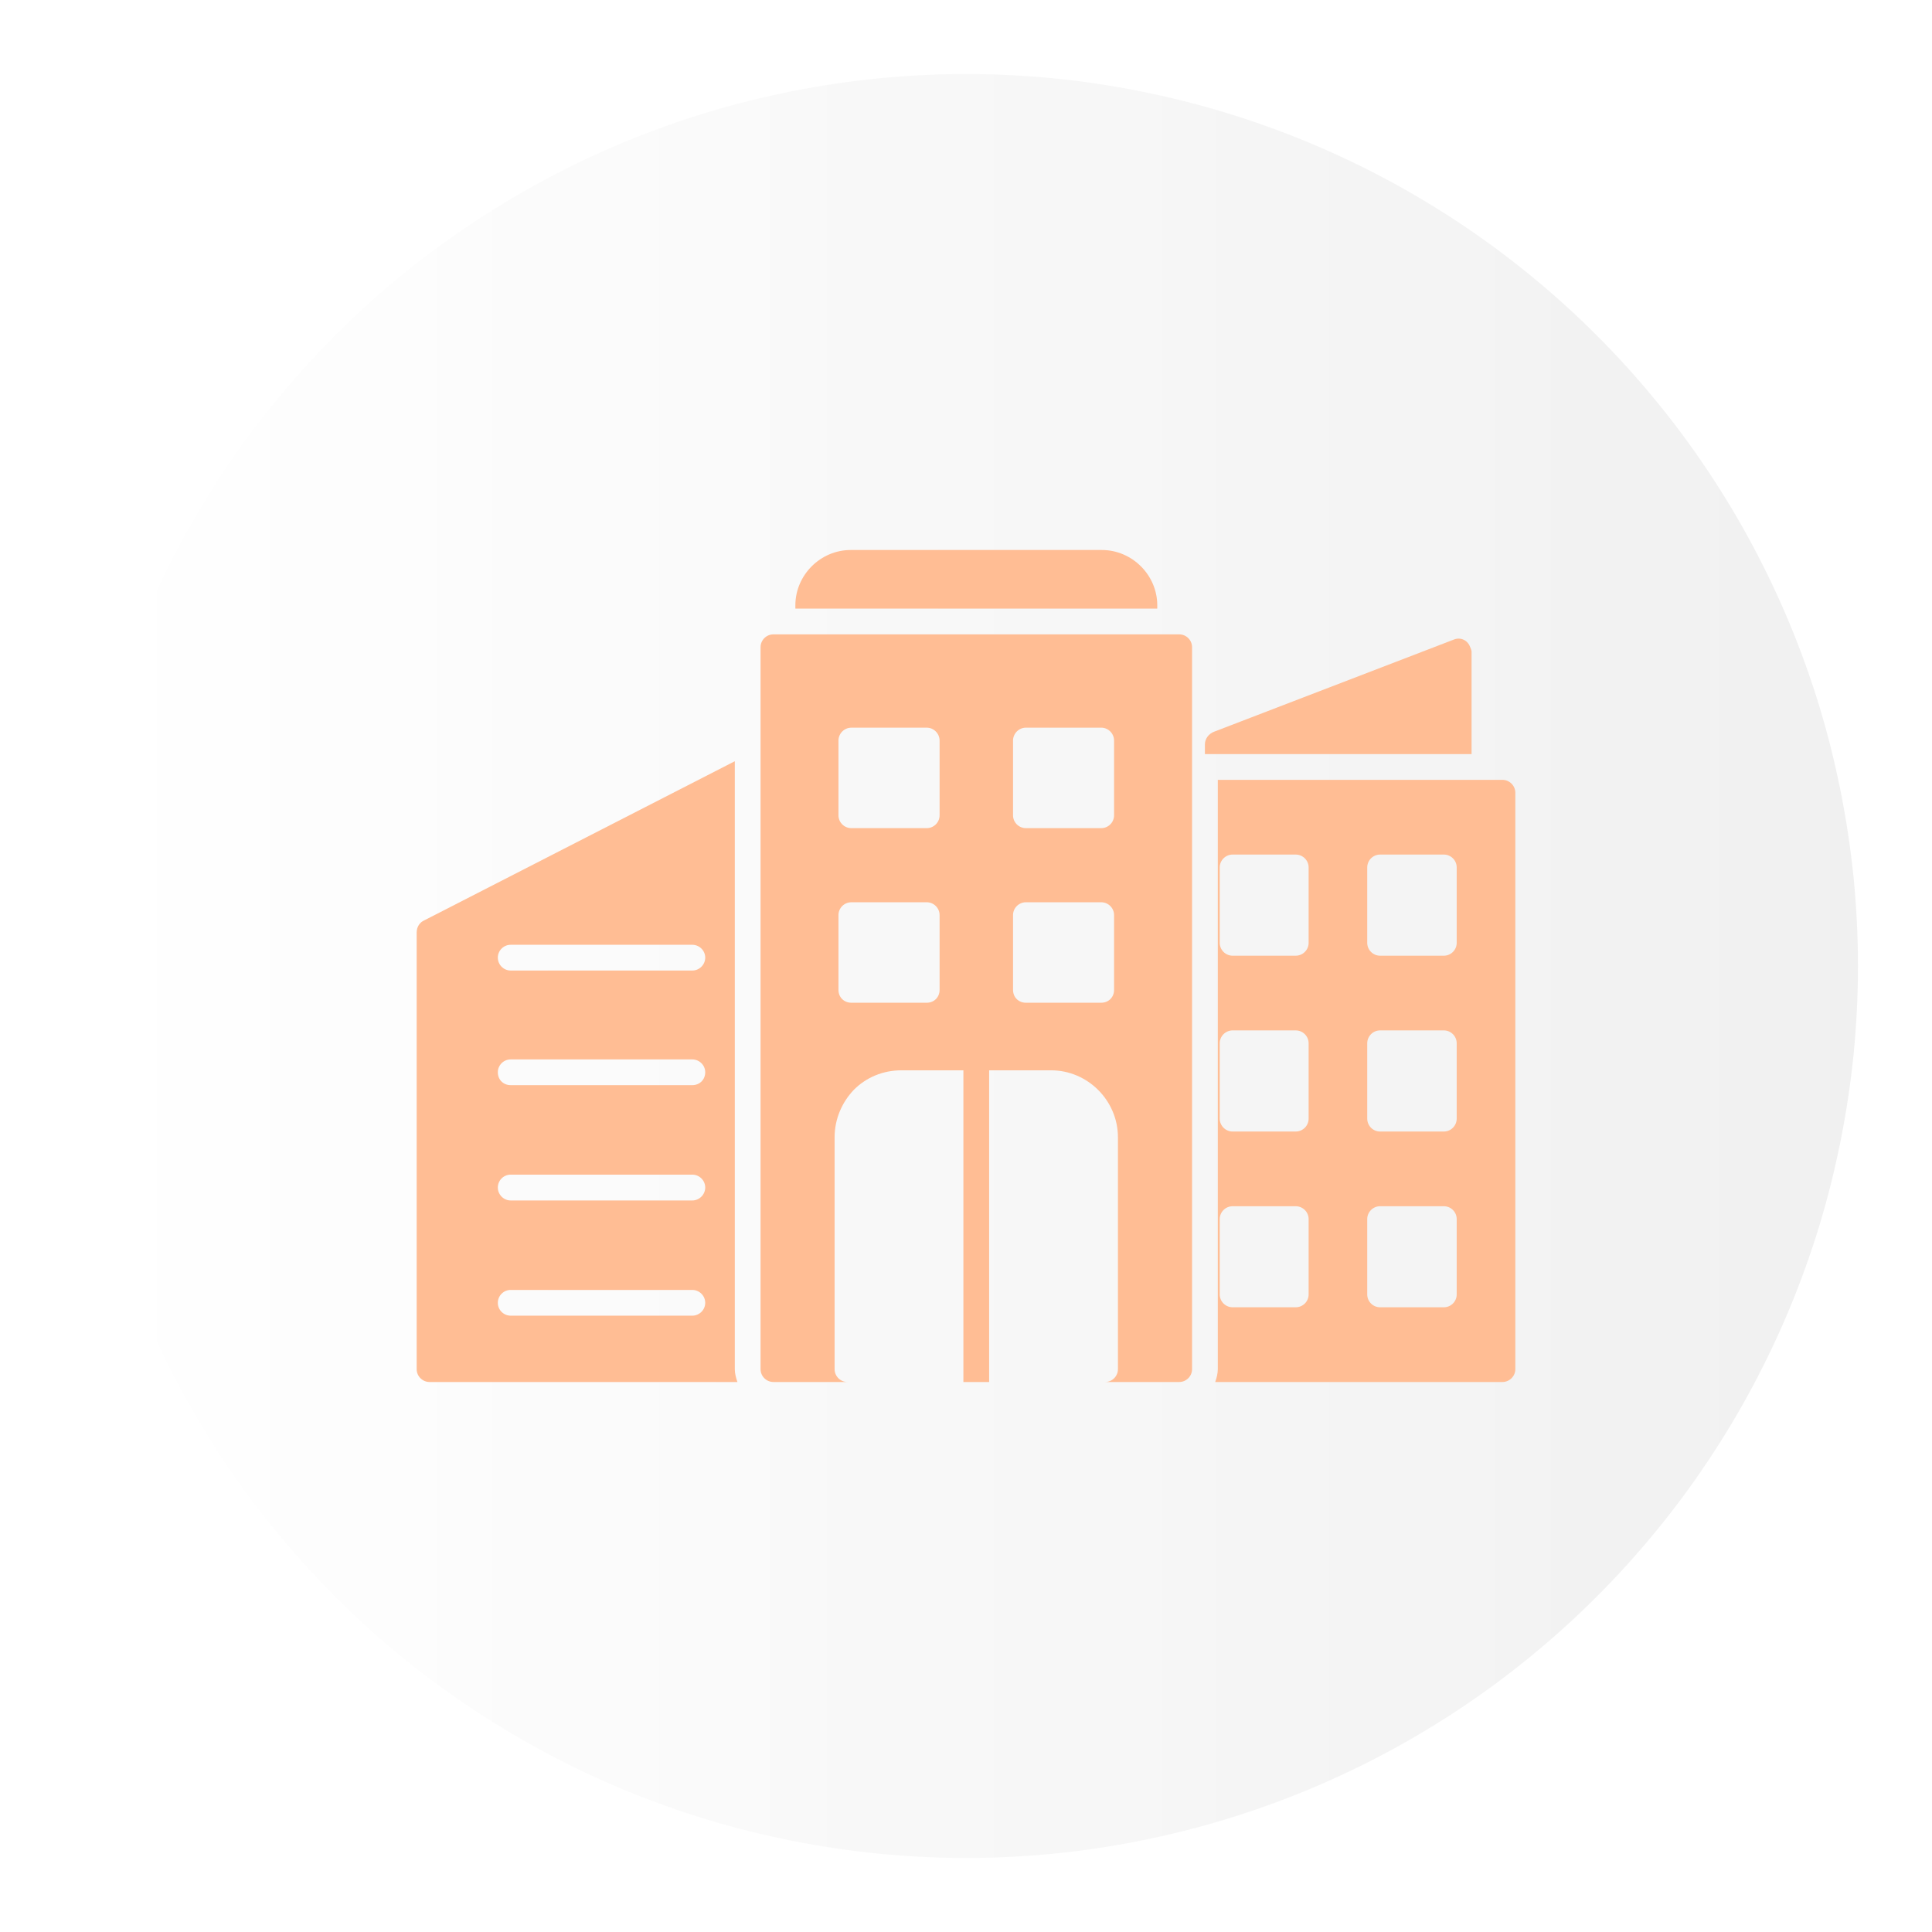
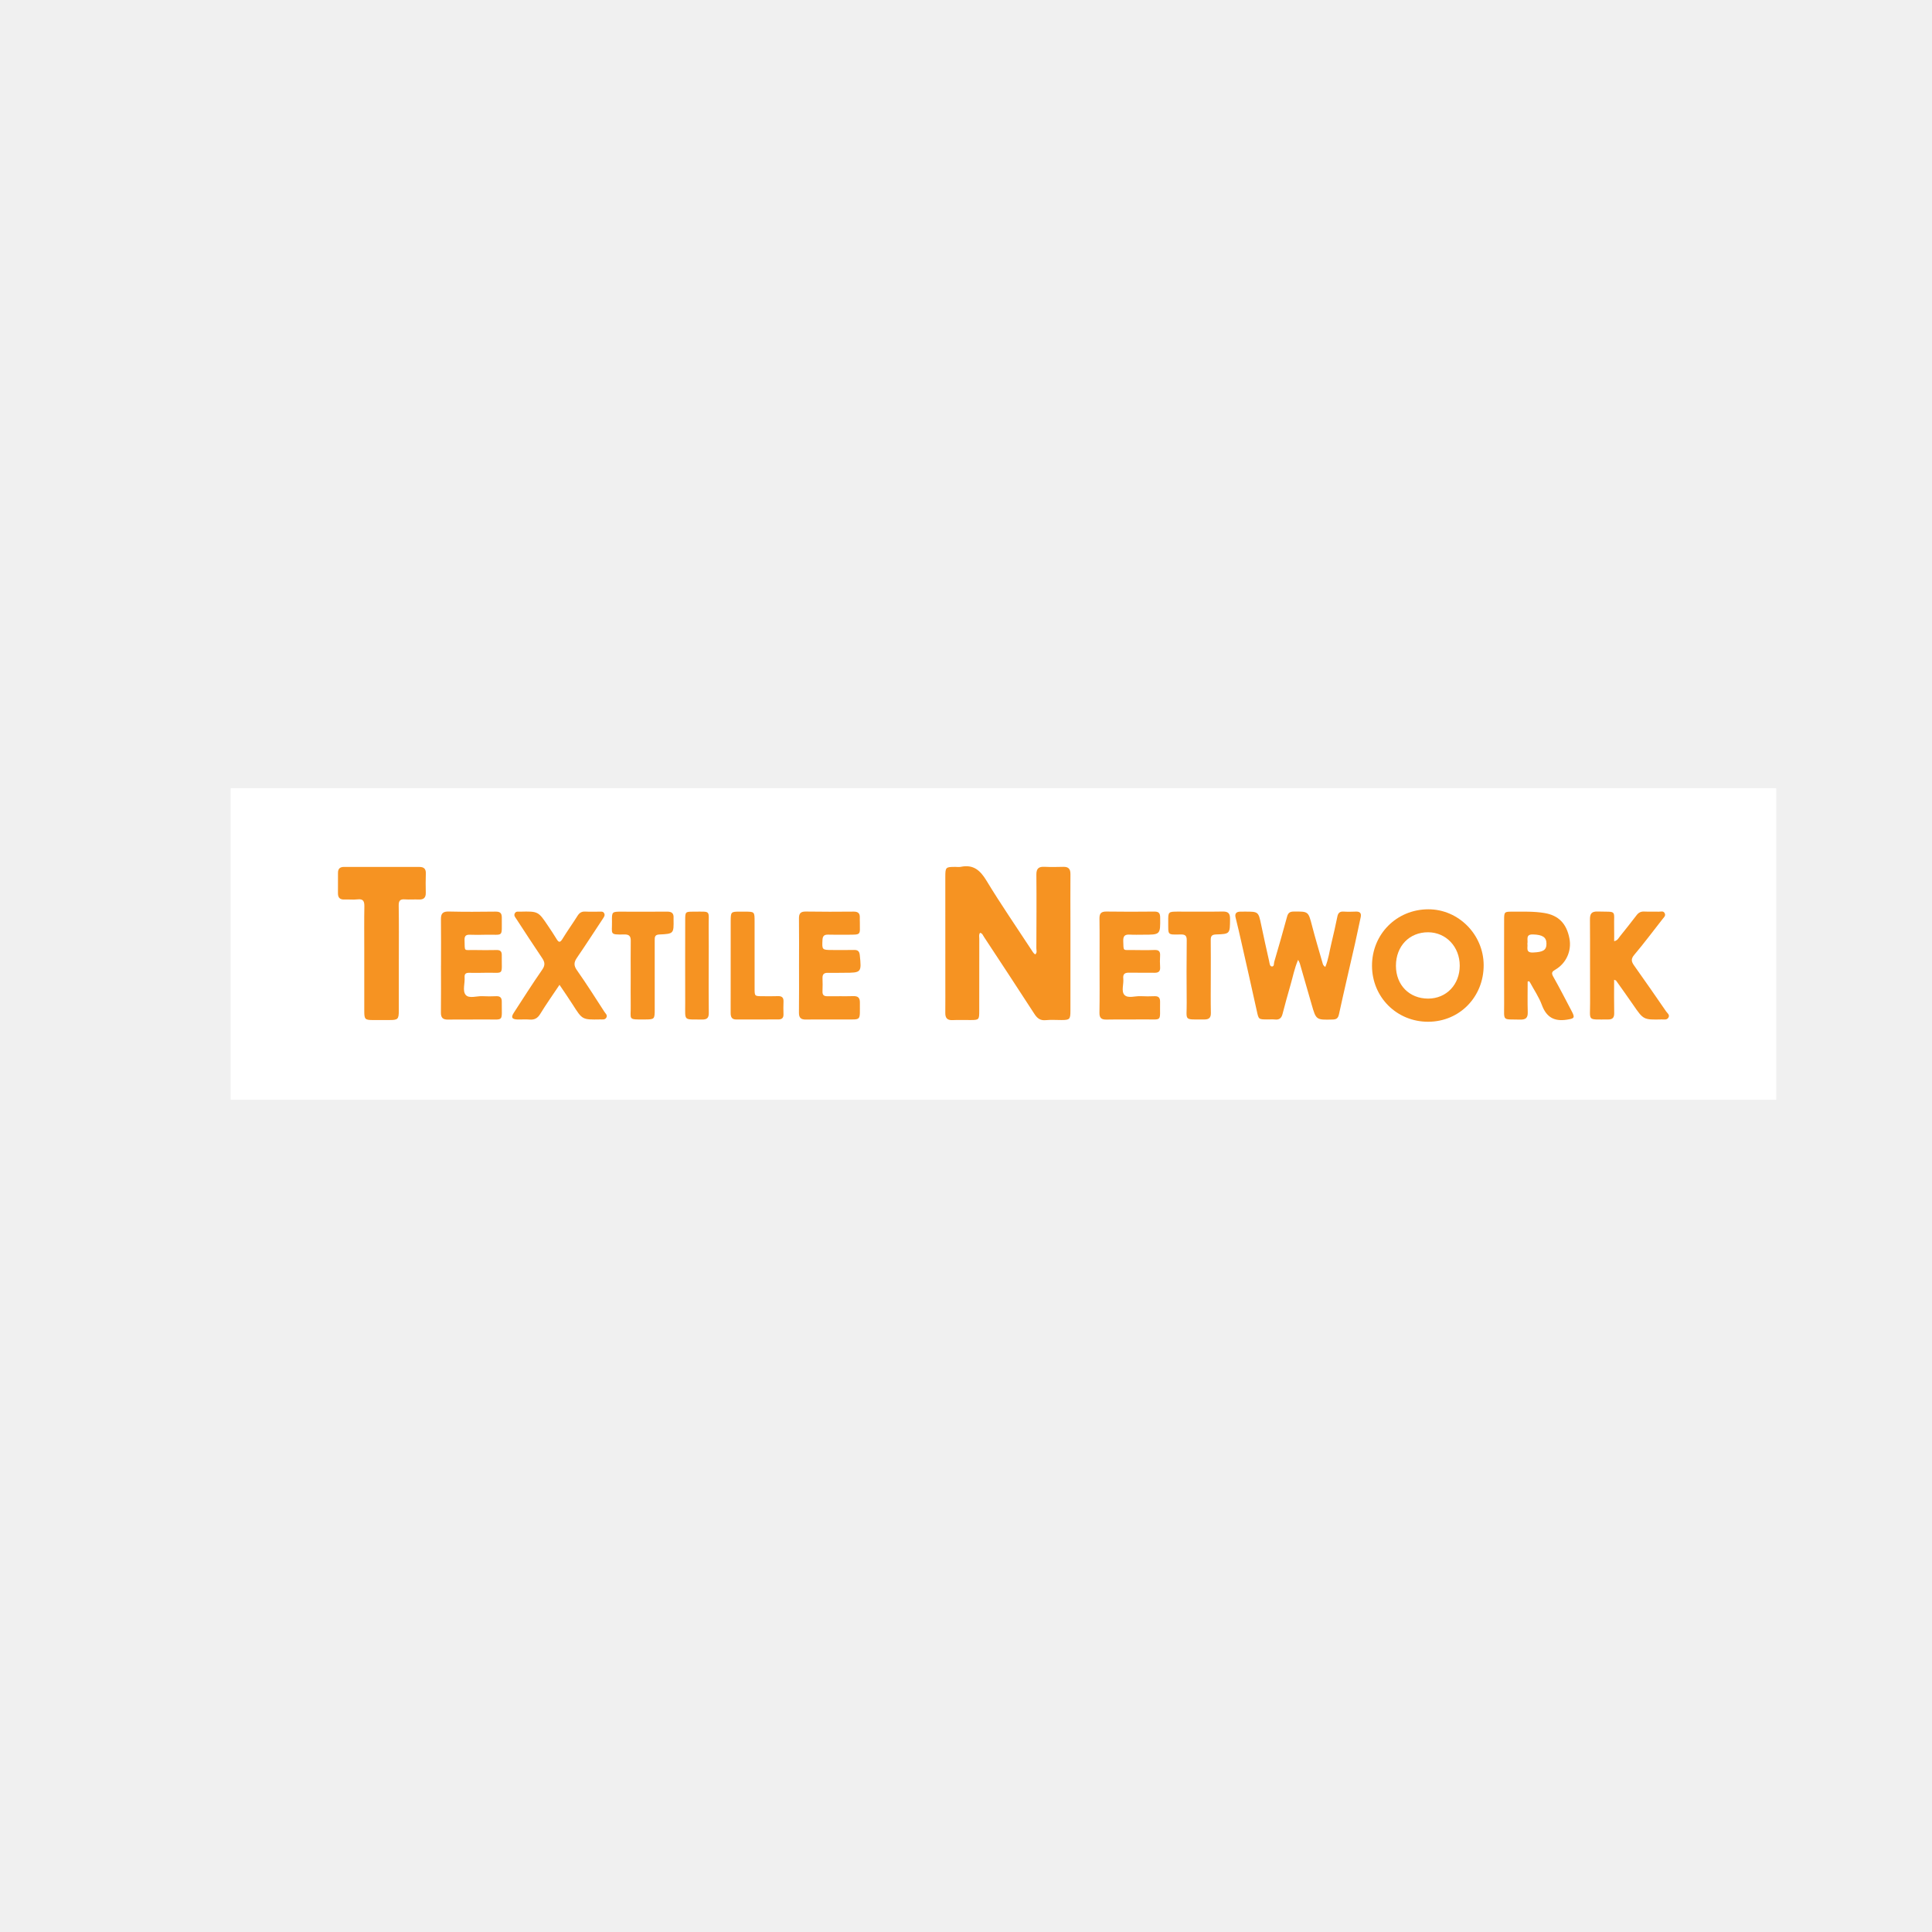
- <svg xmlns="http://www.w3.org/2000/svg" width="120" zoomAndPan="magnify" viewBox="0 0 90 90" height="120" preserveAspectRatio="xMidYMid meet" version="1.0">
-   <defs>
-     <filter x="0%" y="0%" width="100%" height="100%" id="10bbc5293a">
-       <feColorMatrix values="0 0 0 0 1 0 0 0 0 1 0 0 0 0 1 0 0 0 1 0" color-interpolation-filters="sRGB" />
-     </filter>
-     <mask id="4bf5d4b24f">
-       <g filter="url(#10bbc5293a)">
-         <rect x="-9" width="108" fill="#000000" y="-9" height="108" fill-opacity="0.6" />
+ <svg xmlns="http://www.w3.org/2000/svg" version="1.1" id="Layer_1" x="0px" y="0px" viewBox="0 0 1200 1200" style="enable-background:new 0 0 1200 1200;" xml:space="preserve">
+   <style type="text/css">
+ 	.st0{fill:#FFFFFF;}
+ 	.st1{fill:#F69322;}
+ </style>
+   <rect x="143.25" y="489.58" class="st0" width="960" height="193.5" />
+   <g>
+     <g>
+       <g>
+         <path class="st1" d="M608.72,579.4c-0.87,1.16-0.47,2.44-0.47,3.63c-0.03,14.99-0.02,29.97-0.03,44.96     c0,5.38-0.18,5.55-5.38,5.57c-3.75,0.01-7.5-0.12-11.24,0.05c-3.26,0.14-4.49-1.32-4.46-4.44c0.07-6.49,0.02-12.99,0.02-19.48     c0-21.61-0.01-43.21-0.01-64.82c0-6.27,0.16-6.42,6.25-6.43c1.12,0,2.29,0.19,3.37-0.04c7.79-1.61,12.04,2.13,15.97,8.62     c8.89,14.68,18.66,28.83,28.06,43.21c0.61,0.94,1.13,1.93,2.18,2.57c1.35-1.05,0.72-2.51,0.72-3.78     c0.05-15.24,0.17-30.47,0.01-45.71c-0.04-3.88,1.45-5.1,5.07-4.92c3.86,0.18,7.75,0.13,11.62,0.02c3.18-0.09,4.49,1.24,4.47,4.46     c-0.09,10.74-0.01,21.48,0,32.22c0,17.61,0,35.22-0.01,52.83c0,5.17-0.46,5.63-5.5,5.64c-3.25,0.01-6.52-0.25-9.74,0.07     c-3.46,0.35-5.34-1.08-7.16-3.9c-10.32-16-20.83-31.87-31.28-47.78C610.51,580.98,610.2,579.67,608.72,579.4z" />
      </g>
-     </mask>
-     <clipPath id="2943487256">
-       <path d="M 3 3 L 87 3 L 87 87 L 3 87 Z M 3 3 " clip-rule="nonzero" />
-     </clipPath>
-     <clipPath id="a2fee77f95">
-       <path d="M 86.551 45 C 86.551 46.359 86.484 47.719 86.352 49.074 C 86.215 50.426 86.016 51.77 85.75 53.105 C 85.484 54.441 85.156 55.758 84.762 57.062 C 84.367 58.363 83.906 59.645 83.387 60.902 C 82.867 62.156 82.285 63.387 81.645 64.586 C 81.004 65.785 80.305 66.953 79.547 68.082 C 78.793 69.215 77.98 70.309 77.117 71.359 C 76.254 72.41 75.344 73.418 74.379 74.379 C 73.418 75.344 72.41 76.254 71.359 77.117 C 70.309 77.98 69.215 78.793 68.082 79.547 C 66.953 80.305 65.785 81.004 64.586 81.645 C 63.387 82.285 62.156 82.867 60.902 83.387 C 59.645 83.906 58.363 84.367 57.062 84.762 C 55.758 85.156 54.441 85.484 53.105 85.75 C 51.77 86.016 50.426 86.215 49.074 86.352 C 47.719 86.484 46.359 86.551 45 86.551 C 43.641 86.551 42.281 86.484 40.926 86.352 C 39.574 86.215 38.23 86.016 36.895 85.75 C 35.559 85.484 34.242 85.156 32.938 84.762 C 31.637 84.367 30.355 83.906 29.098 83.387 C 27.844 82.867 26.613 82.285 25.414 81.645 C 24.215 81.004 23.047 80.305 21.918 79.547 C 20.785 78.793 19.691 77.98 18.641 77.117 C 17.59 76.254 16.582 75.344 15.621 74.379 C 14.656 73.418 13.746 72.41 12.883 71.359 C 12.02 70.309 11.207 69.215 10.453 68.082 C 9.695 66.953 8.996 65.785 8.355 64.586 C 7.715 63.387 7.133 62.156 6.613 60.902 C 6.094 59.645 5.633 58.363 5.238 57.062 C 4.844 55.758 4.516 54.441 4.25 53.105 C 3.984 51.77 3.785 50.426 3.648 49.074 C 3.516 47.719 3.449 46.359 3.449 45 C 3.449 43.641 3.516 42.281 3.648 40.926 C 3.785 39.574 3.984 38.23 4.25 36.895 C 4.516 35.559 4.844 34.242 5.238 32.938 C 5.633 31.637 6.094 30.355 6.613 29.098 C 7.133 27.844 7.715 26.613 8.355 25.414 C 8.996 24.215 9.695 23.047 10.453 21.918 C 11.207 20.785 12.02 19.691 12.883 18.641 C 13.746 17.59 14.656 16.582 15.621 15.621 C 16.582 14.656 17.59 13.746 18.641 12.883 C 19.691 12.02 20.785 11.207 21.918 10.453 C 23.047 9.695 24.215 8.996 25.414 8.355 C 26.613 7.715 27.844 7.133 29.098 6.613 C 30.355 6.094 31.637 5.633 32.938 5.238 C 34.242 4.844 35.559 4.516 36.895 4.25 C 38.23 3.984 39.574 3.785 40.926 3.648 C 42.281 3.516 43.641 3.449 45 3.449 C 46.359 3.449 47.719 3.516 49.074 3.648 C 50.426 3.785 51.77 3.984 53.105 4.25 C 54.441 4.516 55.758 4.844 57.062 5.238 C 58.363 5.633 59.645 6.094 60.902 6.613 C 62.156 7.133 63.387 7.715 64.586 8.355 C 65.785 8.996 66.953 9.695 68.082 10.453 C 69.215 11.207 70.309 12.02 71.359 12.883 C 72.41 13.746 73.418 14.656 74.379 15.621 C 75.344 16.582 76.254 17.59 77.117 18.641 C 77.98 19.691 78.793 20.785 79.547 21.918 C 80.305 23.047 81.004 24.215 81.645 25.414 C 82.285 26.613 82.867 27.844 83.387 29.098 C 83.906 30.355 84.367 31.637 84.762 32.938 C 85.156 34.242 85.484 35.559 85.75 36.895 C 86.016 38.23 86.215 39.574 86.352 40.926 C 86.484 42.281 86.551 43.641 86.551 45 Z M 86.551 45 " clip-rule="nonzero" />
-     </clipPath>
-     <linearGradient x1="115" gradientTransform="matrix(0.03, 0, 0, 0.03, 0.0000005, 0.000002)" y1="1500" x2="2885" gradientUnits="userSpaceOnUse" y2="1500" id="2a5e8b1bfc">
-       <stop stop-opacity="1" stop-color="rgb(99.997%, 99.997%, 99.997%)" offset="0" />
-       <stop stop-opacity="1" stop-color="rgb(99.844%, 99.844%, 99.844%)" offset="0.031" />
-       <stop stop-opacity="1" stop-color="rgb(99.538%, 99.538%, 99.538%)" offset="0.062" />
-       <stop stop-opacity="1" stop-color="rgb(99.231%, 99.231%, 99.231%)" offset="0.094" />
-       <stop stop-opacity="1" stop-color="rgb(98.926%, 98.926%, 98.926%)" offset="0.125" />
-       <stop stop-opacity="1" stop-color="rgb(98.619%, 98.619%, 98.619%)" offset="0.156" />
-       <stop stop-opacity="1" stop-color="rgb(98.314%, 98.314%, 98.314%)" offset="0.188" />
-       <stop stop-opacity="1" stop-color="rgb(98.007%, 98.007%, 98.007%)" offset="0.219" />
-       <stop stop-opacity="1" stop-color="rgb(97.701%, 97.701%, 97.701%)" offset="0.25" />
-       <stop stop-opacity="1" stop-color="rgb(97.395%, 97.395%, 97.395%)" offset="0.281" />
-       <stop stop-opacity="1" stop-color="rgb(97.089%, 97.089%, 97.089%)" offset="0.312" />
-       <stop stop-opacity="1" stop-color="rgb(96.782%, 96.782%, 96.782%)" offset="0.344" />
-       <stop stop-opacity="1" stop-color="rgb(96.477%, 96.477%, 96.477%)" offset="0.375" />
-       <stop stop-opacity="1" stop-color="rgb(96.17%, 96.17%, 96.17%)" offset="0.406" />
-       <stop stop-opacity="1" stop-color="rgb(95.865%, 95.865%, 95.865%)" offset="0.438" />
-       <stop stop-opacity="1" stop-color="rgb(95.558%, 95.558%, 95.558%)" offset="0.469" />
-       <stop stop-opacity="1" stop-color="rgb(95.251%, 95.251%, 95.251%)" offset="0.5" />
-       <stop stop-opacity="1" stop-color="rgb(94.946%, 94.946%, 94.946%)" offset="0.531" />
-       <stop stop-opacity="1" stop-color="rgb(94.64%, 94.64%, 94.64%)" offset="0.562" />
-       <stop stop-opacity="1" stop-color="rgb(94.333%, 94.333%, 94.333%)" offset="0.594" />
-       <stop stop-opacity="1" stop-color="rgb(94.028%, 94.028%, 94.028%)" offset="0.625" />
-       <stop stop-opacity="1" stop-color="rgb(93.721%, 93.721%, 93.721%)" offset="0.656" />
-       <stop stop-opacity="1" stop-color="rgb(93.414%, 93.414%, 93.414%)" offset="0.688" />
-       <stop stop-opacity="1" stop-color="rgb(93.109%, 93.109%, 93.109%)" offset="0.719" />
-       <stop stop-opacity="1" stop-color="rgb(92.802%, 92.802%, 92.802%)" offset="0.75" />
-       <stop stop-opacity="1" stop-color="rgb(92.497%, 92.497%, 92.497%)" offset="0.781" />
-       <stop stop-opacity="1" stop-color="rgb(92.191%, 92.191%, 92.191%)" offset="0.812" />
-       <stop stop-opacity="1" stop-color="rgb(91.884%, 91.884%, 91.884%)" offset="0.844" />
-       <stop stop-opacity="1" stop-color="rgb(91.579%, 91.579%, 91.579%)" offset="0.875" />
-       <stop stop-opacity="1" stop-color="rgb(91.272%, 91.272%, 91.272%)" offset="0.906" />
-       <stop stop-opacity="1" stop-color="rgb(90.965%, 90.965%, 90.965%)" offset="0.938" />
-       <stop stop-opacity="1" stop-color="rgb(90.66%, 90.66%, 90.66%)" offset="0.969" />
-       <stop stop-opacity="1" stop-color="rgb(90.353%, 90.353%, 90.353%)" offset="1" />
-     </linearGradient>
-     <clipPath id="81830af514">
-       <rect x="0" width="90" y="0" height="90" />
-     </clipPath>
-   </defs>
-   <rect x="-9" width="108" fill="#ffffff" y="-9" height="108" fill-opacity="1" />
-   <rect x="-9" width="108" fill="#ffffff" y="-9" height="108" fill-opacity="1" />
-   <g mask="url(#4bf5d4b24f)">
-     <g transform="matrix(1, 0, 0, 1, 0, -0.00000000000000949)">
-       <g clip-path="url(#81830af514)">
-         <path fill="#ffffff" d="M 90 45 C 90 46.473 89.93 47.945 89.785 49.41 C 89.641 50.879 89.422 52.332 89.137 53.777 C 88.848 55.223 88.488 56.652 88.062 58.062 C 87.633 59.473 87.137 60.859 86.574 62.223 C 86.012 63.582 85.383 64.914 84.688 66.211 C 83.992 67.512 83.234 68.773 82.418 70 C 81.598 71.227 80.719 72.41 79.785 73.547 C 78.852 74.688 77.863 75.777 76.82 76.82 C 75.777 77.863 74.688 78.852 73.547 79.785 C 72.41 80.719 71.227 81.598 70 82.418 C 68.773 83.234 67.512 83.992 66.211 84.688 C 64.914 85.383 63.582 86.012 62.223 86.574 C 60.859 87.137 59.473 87.633 58.062 88.062 C 56.652 88.488 55.223 88.848 53.777 89.137 C 52.332 89.422 50.879 89.641 49.41 89.785 C 47.945 89.93 46.473 90 45 90 C 43.527 90 42.055 89.93 40.59 89.785 C 39.121 89.641 37.668 89.422 36.223 89.137 C 34.777 88.848 33.348 88.488 31.938 88.062 C 30.527 87.633 29.141 87.137 27.777 86.574 C 26.418 86.012 25.086 85.383 23.789 84.688 C 22.488 83.992 21.227 83.234 20 82.418 C 18.773 81.598 17.59 80.719 16.453 79.785 C 15.312 78.852 14.223 77.863 13.18 76.82 C 12.137 75.777 11.148 74.688 10.215 73.547 C 9.281 72.41 8.402 71.227 7.582 70 C 6.766 68.773 6.008 67.512 5.312 66.211 C 4.617 64.914 3.988 63.582 3.426 62.223 C 2.863 60.859 2.367 59.473 1.938 58.062 C 1.512 56.652 1.152 55.223 0.863 53.777 C 0.578 52.332 0.359 50.879 0.215 49.41 C 0.07 47.945 0 46.473 0 45 C 0 43.527 0.07 42.055 0.215 40.59 C 0.359 39.121 0.578 37.668 0.863 36.223 C 1.152 34.777 1.512 33.348 1.938 31.938 C 2.367 30.527 2.863 29.141 3.426 27.777 C 3.988 26.418 4.617 25.086 5.312 23.789 C 6.008 22.488 6.766 21.227 7.582 20 C 8.402 18.773 9.281 17.59 10.215 16.453 C 11.148 15.312 12.137 14.223 13.18 13.18 C 14.223 12.137 15.312 11.148 16.453 10.215 C 17.59 9.281 18.773 8.402 20 7.582 C 21.227 6.766 22.488 6.008 23.789 5.312 C 25.086 4.617 26.418 3.988 27.777 3.426 C 29.141 2.863 30.527 2.367 31.938 1.938 C 33.348 1.512 34.777 1.152 36.223 0.863 C 37.668 0.578 39.121 0.359 40.59 0.215 C 42.055 0.07 43.527 0 45 0 C 46.473 0 47.945 0.07 49.41 0.215 C 50.879 0.359 52.332 0.578 53.777 0.863 C 55.223 1.152 56.652 1.512 58.062 1.938 C 59.473 2.367 60.859 2.863 62.223 3.426 C 63.582 3.988 64.914 4.617 66.211 5.312 C 67.512 6.008 68.773 6.766 70 7.582 C 71.227 8.402 72.41 9.281 73.547 10.215 C 74.688 11.148 75.777 12.137 76.82 13.18 C 77.863 14.223 78.852 15.312 79.785 16.453 C 80.719 17.59 81.598 18.773 82.418 20 C 83.234 21.227 83.992 22.488 84.688 23.789 C 85.383 25.086 86.012 26.418 86.574 27.777 C 87.137 29.141 87.633 30.527 88.062 31.938 C 88.488 33.348 88.848 34.777 89.137 36.223 C 89.422 37.668 89.641 39.121 89.785 40.59 C 89.93 42.055 90 43.527 90 45 Z M 90 45 " fill-opacity="1" fill-rule="nonzero" />
-         <g clip-path="url(#2943487256)">
-           <g clip-path="url(#a2fee77f95)">
-             <path fill="url(#2a5e8b1bfc)" d="M 3.449 3.449 L 3.449 86.551 L 86.551 86.551 L 86.551 3.449 Z M 3.449 3.449 " fill-rule="nonzero" />
-           </g>
+       <g>
+         <path class="st1" d="M823.17,600.58c2-4.83,2.58-9.79,3.76-14.58c1.38-5.56,2.57-11.17,3.75-16.78c0.46-2.19,1.51-3.17,3.84-3.02     c2.49,0.17,5,0.12,7.49,0.01c2.66-0.12,3.71,0.92,3.12,3.58c-1.21,5.48-2.3,10.98-3.54,16.44c-3.31,14.58-6.75,29.13-9.93,43.74     c-0.55,2.52-1.57,3.22-3.96,3.28c-10.25,0.26-10.24,0.32-13.05-9.46c-2.44-8.5-4.88-17-7.34-25.49     c-0.17-0.57-0.52-1.09-1.04-2.13c-2.31,5.38-3.26,10.66-4.76,15.75c-1.76,5.97-3.34,11.99-4.94,18.01     c-0.64,2.4-1.97,3.58-4.57,3.31c-1.61-0.17-3.25-0.03-4.87-0.04c-5.52-0.03-5.36-0.07-6.51-5.29     c-3.19-14.61-6.52-29.2-9.82-43.79c-1.07-4.74-2.16-9.47-3.34-14.19c-0.61-2.44,0.34-3.57,2.72-3.69c1-0.05,2-0.02,3-0.02     c8.49-0.01,8.44,0,10.17,8.24c1.58,7.56,3.25,15.11,4.96,22.65c0.26,1.17,0.34,3.03,1.55,3.17c1.71,0.19,1.28-1.83,1.59-2.86     c2.74-9.32,5.42-18.66,7.97-28.04c0.62-2.28,1.61-3.18,4.1-3.2c9.19-0.07,9.08-0.14,11.42,8.85c2,7.71,4.3,15.35,6.49,23.01     C821.67,598.87,821.82,599.78,823.17,600.58z" />
+       </g>
+       <g>
+         <path class="st1" d="M247.72,595.34c-0.01,10.74,0.01,21.48-0.01,32.22c-0.01,5.54-0.52,6.01-5.9,6     c-3.37-0.01-6.75,0.02-10.12,0.01c-4.91-0.01-5.42-0.46-5.43-5.3c-0.03-13.11-0.01-26.23-0.01-39.34c0-8.62-0.1-17.24,0.06-25.85     c0.06-3.24-0.64-4.92-4.33-4.46c-2.58,0.32-5.25-0.06-7.86,0.08c-2.85,0.16-4.22-1.01-4.21-3.86c0.02-4.25,0.02-8.49,0.02-12.74     c0-2.47,1.19-3.64,3.69-3.64c15.62,0.02,31.24,0.01,46.86,0.01c2.73,0,4.13,1.12,4.01,4.08c-0.16,3.99-0.1,7.99-0.03,11.99     c0.06,3.03-1.31,4.3-4.33,4.16c-2.87-0.13-5.76,0.14-8.62-0.08c-2.91-0.22-3.91,0.76-3.87,3.75     C247.82,573.36,247.73,584.35,247.72,595.34z" />
+       </g>
+       <g>
+         <g>
+           <path class="st1" d="M852.18,599.94c-0.08-19.67,15.26-35.11,34.95-35.16c18.73-0.05,34.33,15.65,34.4,34.63      c0.07,19.77-14.94,35.14-34.38,35.22C867.63,634.71,852.26,619.46,852.18,599.94z M906.67,599.76      c-0.01-11.67-8.46-20.62-19.55-20.71c-11.72-0.09-20.09,8.59-20.08,20.83c0.01,11.95,8.3,20.38,20.04,20.37      C898.37,620.23,906.69,611.53,906.67,599.76z" />
        </g>
-         <path fill="#ff914d" d="M 34.23 63.781 L 34.23 35.461 L 19.77 42.871 C 19.559 42.961 19.41 43.172 19.41 43.441 L 19.41 63.781 C 19.41 64.109 19.68 64.379 20.012 64.379 L 34.352 64.379 C 34.289 64.199 34.23 63.988 34.23 63.781 Z M 23.191 44.609 C 23.191 44.281 23.461 44.012 23.789 44.012 L 32.25 44.012 C 32.578 44.012 32.852 44.281 32.852 44.609 C 32.852 44.941 32.578 45.211 32.25 45.211 L 23.789 45.211 C 23.461 45.211 23.191 44.941 23.191 44.609 Z M 23.191 49.949 C 23.191 49.621 23.461 49.352 23.789 49.352 L 32.25 49.352 C 32.578 49.352 32.852 49.621 32.852 49.949 C 32.852 50.309 32.578 50.551 32.25 50.551 L 23.789 50.551 C 23.461 50.551 23.191 50.309 23.191 49.949 Z M 23.191 55.32 C 23.191 54.988 23.461 54.719 23.789 54.719 L 32.25 54.719 C 32.578 54.719 32.852 54.988 32.852 55.32 C 32.852 55.648 32.578 55.922 32.25 55.922 L 23.789 55.922 C 23.461 55.922 23.191 55.648 23.191 55.32 Z M 23.191 60.691 C 23.191 60.359 23.461 60.09 23.789 60.09 L 32.25 60.09 C 32.578 60.09 32.852 60.359 32.852 60.691 C 32.852 61.02 32.578 61.289 32.25 61.289 L 23.789 61.289 C 23.461 61.289 23.191 61.02 23.191 60.691 Z M 23.191 60.691 " fill-opacity="1" fill-rule="evenodd" />
-         <path fill="#ff914d" d="M 47.789 33.898 L 51.301 33.898 C 51.629 33.898 51.898 34.172 51.898 34.5 L 51.898 37.98 C 51.898 38.309 51.629 38.578 51.301 38.578 L 47.789 38.578 C 47.461 38.578 47.191 38.309 47.191 37.98 L 47.191 34.5 C 47.191 34.172 47.461 33.898 47.789 33.898 Z M 55.531 63.781 L 55.531 30.148 C 55.531 29.82 55.262 29.551 54.93 29.551 L 36.031 29.551 C 35.699 29.551 35.43 29.82 35.43 30.148 L 35.43 63.781 C 35.43 64.109 35.699 64.379 36.031 64.379 L 39.48 64.379 C 39.148 64.379 38.879 64.109 38.879 63.781 L 38.879 52.98 C 38.879 52.109 39.238 51.328 39.781 50.762 C 40.352 50.191 41.129 49.859 42 49.859 L 44.879 49.859 L 44.879 64.379 L 46.078 64.379 L 46.078 49.859 L 48.961 49.859 C 50.672 49.859 52.078 51.27 52.078 52.98 L 52.078 63.781 C 52.078 64.109 51.809 64.379 51.48 64.379 L 54.93 64.379 C 55.262 64.379 55.531 64.109 55.531 63.781 Z M 39.66 33.898 L 43.172 33.898 C 43.5 33.898 43.77 34.172 43.77 34.5 L 43.77 37.98 C 43.77 38.309 43.5 38.578 43.172 38.578 L 39.66 38.578 C 39.328 38.578 39.059 38.309 39.059 37.98 L 39.059 34.5 C 39.059 34.172 39.328 33.898 39.66 33.898 Z M 39.66 42.031 L 43.172 42.031 C 43.5 42.031 43.77 42.301 43.77 42.629 L 43.77 46.109 C 43.77 46.469 43.5 46.711 43.172 46.711 L 39.66 46.711 C 39.328 46.711 39.059 46.469 39.059 46.109 L 39.059 42.629 C 39.059 42.301 39.328 42.031 39.66 42.031 Z M 47.789 42.031 L 51.301 42.031 C 51.629 42.031 51.898 42.301 51.898 42.629 L 51.898 46.109 C 51.898 46.469 51.629 46.711 51.301 46.711 L 47.789 46.711 C 47.461 46.711 47.191 46.469 47.191 46.109 L 47.191 42.629 C 47.191 42.301 47.461 42.031 47.789 42.031 Z M 47.789 42.031 " fill-opacity="1" fill-rule="evenodd" />
-         <path fill="#ff914d" d="M 70.59 63.781 L 70.59 36.93 C 70.59 36.602 70.32 36.328 69.988 36.328 L 56.73 36.328 L 56.73 63.781 C 56.73 63.988 56.672 64.199 56.609 64.379 L 69.988 64.379 C 70.32 64.379 70.59 64.109 70.59 63.781 Z M 57.422 39.809 L 60.359 39.809 C 60.691 39.809 60.961 40.078 60.961 40.41 L 60.961 43.922 C 60.961 44.25 60.691 44.52 60.359 44.52 L 57.422 44.52 C 57.09 44.52 56.82 44.25 56.82 43.922 L 56.82 40.41 C 56.82 40.078 57.09 39.809 57.422 39.809 Z M 64.289 39.809 L 67.262 39.809 C 67.59 39.809 67.859 40.078 67.859 40.41 L 67.859 43.922 C 67.859 44.25 67.59 44.52 67.262 44.52 L 64.289 44.52 C 63.961 44.52 63.691 44.25 63.691 43.922 L 63.691 40.41 C 63.691 40.078 63.961 39.809 64.289 39.809 Z M 57.422 48 L 60.359 48 C 60.691 48 60.961 48.27 60.961 48.602 L 60.961 52.109 C 60.961 52.441 60.691 52.711 60.359 52.711 L 57.422 52.711 C 57.09 52.711 56.82 52.441 56.82 52.109 L 56.82 48.602 C 56.82 48.27 57.09 48 57.422 48 Z M 64.289 48 L 67.262 48 C 67.59 48 67.859 48.27 67.859 48.602 L 67.859 52.109 C 67.859 52.441 67.59 52.711 67.262 52.711 L 64.289 52.711 C 63.961 52.711 63.691 52.441 63.691 52.109 L 63.691 48.602 C 63.691 48.27 63.961 48 64.289 48 Z M 57.422 56.191 L 60.359 56.191 C 60.691 56.191 60.961 56.461 60.961 56.789 L 60.961 60.301 C 60.961 60.629 60.691 60.898 60.359 60.898 L 57.422 60.898 C 57.09 60.898 56.82 60.629 56.82 60.301 L 56.82 56.789 C 56.82 56.461 57.09 56.191 57.422 56.191 Z M 64.289 56.191 L 67.262 56.191 C 67.59 56.191 67.859 56.461 67.859 56.789 L 67.859 60.301 C 67.859 60.629 67.59 60.898 67.262 60.898 L 64.289 60.898 C 63.961 60.898 63.691 60.629 63.691 60.301 L 63.691 56.789 C 63.691 56.461 63.961 56.191 64.289 56.191 Z M 64.289 56.191 " fill-opacity="1" fill-rule="evenodd" />
-         <path fill="#ff914d" d="M 53.91 28.352 L 53.91 28.199 C 53.91 26.789 52.738 25.621 51.328 25.621 L 39.629 25.621 C 38.219 25.621 37.051 26.789 37.051 28.199 L 37.051 28.352 Z M 53.91 28.352 " fill-opacity="1" fill-rule="nonzero" />
-         <path fill="#ff914d" d="M 68.551 35.129 L 68.551 30.359 C 68.551 30.301 68.52 30.211 68.488 30.148 C 68.371 29.82 68.039 29.672 67.738 29.789 L 56.578 34.078 C 56.309 34.172 56.129 34.41 56.129 34.68 L 56.129 35.129 Z M 68.551 35.129 " fill-opacity="1" fill-rule="nonzero" />
+       </g>
+       <g>
+         <g>
+           <path class="st1" d="M948.86,609.66c0,6.34-0.14,12.68,0.05,19.01c0.11,3.61-1.26,4.71-4.83,4.62      c-11.23-0.28-9.79,1.26-9.83-9.73c-0.06-17.47-0.03-34.94-0.01-52.41c0-4.69,0.23-4.92,4.85-4.9      c6.74,0.02,13.48-0.27,20.18,0.84c8.73,1.45,13.73,6.48,15.53,15.79c1.48,7.69-1.95,15.42-8.76,19.39      c-1.89,1.1-2.67,1.9-1.35,4.23c4.04,7.14,7.77,14.45,11.59,21.71c2.13,4.04,1.45,4.43-3.06,5.13      c-7.97,1.22-12.74-1.57-15.55-9.17c-1.79-4.85-4.8-9.24-7.28-13.84c-0.17-0.31-0.41-0.59-0.61-0.88      C949.48,609.51,949.17,609.58,948.86,609.66z M948.69,586.17c0.44,2.26-1.42,5.67,3.55,5.45c6.22-0.28,8.32-1.42,8.3-5.54      c-0.03-3.99-2.46-5.49-8.33-5.68C947.29,580.23,949.22,583.8,948.69,586.17z" />
+         </g>
+       </g>
+       <g>
+         <path class="st1" d="M1002.56,608.55c0,7.14-0.1,13.87,0.05,20.6c0.06,2.86-0.89,4.08-3.84,4.07     c-13.28-0.05-11.06,1.26-11.13-10.67c-0.11-17.1,0.05-34.2-0.09-51.3c-0.03-3.58,0.84-5.21,4.79-5.09     c12.46,0.35,9.93-1.32,10.23,9.99c0.07,2.71,0.01,5.42,0.01,8.44c2.09-0.4,2.7-1.89,3.56-2.96c3.51-4.36,6.99-8.75,10.39-13.2     c1.25-1.63,2.69-2.37,4.79-2.25c2.99,0.16,5.99-0.03,8.99,0.08c1.26,0.04,2.87-0.69,3.67,0.99c0.76,1.58-0.48,2.5-1.32,3.57     c-5.84,7.43-11.48,15.02-17.58,22.23c-2.23,2.63-1.78,4.3-0.08,6.69c6.7,9.43,13.3,18.93,19.85,28.46     c0.76,1.11,2.47,2.14,1.42,3.88c-0.95,1.57-2.67,1.08-4.11,1.11c-11.4,0.26-11.38,0.23-17.86-9.2     c-3.45-5.02-7.01-9.97-10.54-14.94C1003.63,608.89,1003.33,608.87,1002.56,608.55z" />
+       </g>
+       <g>
+         <path class="st1" d="M347.52,611.7c-4.2,6.28-8.29,12.05-11.97,18.07c-1.67,2.74-3.62,3.76-6.7,3.49     c-2.48-0.22-4.99,0.04-7.49-0.04c-3.43-0.12-4.09-1.3-2.23-4.16c5.82-8.98,11.56-18.01,17.66-26.79     c1.96-2.82,1.63-4.72-0.12-7.29c-5.45-8.03-10.7-16.19-16.02-24.31c-0.66-1.01-1.64-1.98-0.9-3.38c0.76-1.43,2.15-1.01,3.34-1.04     c11.22-0.26,11.23-0.26,17.45,9.04c1.73,2.58,3.48,5.16,5.08,7.83c1.28,2.12,2.13,2.69,3.71,0.1c2.97-4.89,6.34-9.53,9.38-14.38     c1.2-1.91,2.57-2.78,4.85-2.64c2.86,0.17,5.74,0.01,8.61,0.05c1.08,0.01,2.34-0.32,3.04,0.9c0.75,1.31,0.01,2.31-0.71,3.4     c-5.37,8.08-10.59,16.25-16.09,24.24c-1.94,2.82-2.19,4.84-0.06,7.85c5.94,8.43,11.46,17.17,17.07,25.83     c0.69,1.06,2.11,2.1,1.16,3.65c-0.87,1.42-2.41,1.04-3.75,1.07c-11.17,0.21-11.13,0.18-16.99-9.04     C353.26,620.09,350.5,616.14,347.52,611.7z" />
+       </g>
+       <g>
+         <path class="st1" d="M273.92,599.69c0-9.61,0.08-19.22-0.04-28.82c-0.05-3.54,1.25-4.79,4.87-4.7     c9.61,0.22,19.23,0.18,28.84,0.05c2.82-0.04,4.12,0.68,4.09,3.73c-0.11,12.9,1.49,10.32-10.27,10.63c-3.12,0.08-6.25,0.13-9.36,0     c-2.46-0.11-3.61,0.55-3.51,3.31c0.26,7.54-0.76,6.06,6.08,6.19c4.62,0.09,9.24,0.09,13.86,0c2.23-0.04,3.2,0.85,3.18,3.07     c-0.14,13.37,1.87,10.79-10.15,11.05c-3.37,0.07-6.74,0.11-10.11,0.03c-2.06-0.05-2.98,0.67-2.82,2.82     c0.27,3.71-1.46,8.37,0.67,10.89c2.08,2.46,6.82,0.63,10.38,0.81c2.86,0.15,5.75,0.14,8.61,0.01c2.44-0.11,3.44,1.01,3.42,3.3     c-0.11,13.09,1.79,11.03-10.16,11.16c-7.74,0.09-15.48-0.06-23.22,0.07c-3.21,0.06-4.46-1.16-4.42-4.4     c0.12-9.73,0.04-19.46,0.04-29.2C273.89,599.69,273.91,599.69,273.92,599.69z" />
+       </g>
+       <g>
+         <path class="st1" d="M496.29,599.72c0-9.74,0.09-19.47-0.04-29.21c-0.04-3.23,1.07-4.39,4.36-4.33     c9.86,0.17,19.73,0.12,29.6,0.04c2.72-0.02,3.96,1.03,3.83,3.74c-0.05,1,0.03,2,0.03,2.99c0,7.92,1.05,7.57-7.73,7.62     c-4,0.02-7.99,0.06-11.99-0.05c-2.33-0.06-3.36,0.77-3.49,3.21c-0.32,6.17-0.29,6.31,5.78,6.33c4.62,0.02,9.24,0.07,13.86-0.03     c2.36-0.05,3.29,0.88,3.53,3.23c1.13,10.77,1.02,10.95-9.66,10.95c-3.37,0-6.75,0.12-10.11,0.03c-2.37-0.06-3.46,0.81-3.38,3.26     c0.1,2.74,0.1,5.49-0.01,8.24c-0.09,2.27,0.84,3.08,3.09,3.04c5.37-0.1,10.74,0.09,16.11-0.07c2.96-0.09,4.05,1.16,4.02,3.96     c-0.11,11.91,1.34,10.44-9.83,10.54c-7.87,0.07-15.74-0.09-23.6,0.05c-3.21,0.06-4.46-1.08-4.42-4.35     C496.37,619.19,496.28,609.46,496.29,599.72z" />
+       </g>
+       <g>
+         <path class="st1" d="M682.96,599.74c-0.01-9.74,0.09-19.48-0.06-29.21c-0.05-3.27,1.13-4.39,4.37-4.35     c9.87,0.15,19.74,0.12,29.6,0.02c2.71-0.03,3.7,0.81,3.73,3.64c0.12,10.73,0.22,10.73-10.57,10.72c-2.75,0-5.5,0.11-8.24-0.05     c-2.95-0.17-4.23,0.64-4.12,3.98c0.23,6.55-0.39,5.52,5.62,5.59c4.62,0.05,9.25,0.14,13.86-0.03c2.68-0.09,3.56,0.99,3.41,3.52     c-0.14,2.36-0.16,4.75,0.01,7.11c0.19,2.64-0.96,3.56-3.48,3.53c-5.25-0.08-10.49,0.05-15.74-0.06     c-2.67-0.06-3.97,0.76-3.66,3.66c0.37,3.45-1.41,7.85,0.71,10.14c2.18,2.34,6.63,0.6,10.07,0.79c2.87,0.15,5.75,0.14,8.62,0.02     c2.63-0.11,3.51,1.06,3.46,3.59c-0.28,12.86,1.94,10.67-10.42,10.84c-7.62,0.1-15.24-0.06-22.86,0.09     c-3.2,0.06-4.43-0.99-4.38-4.32C683.07,619.22,682.96,609.48,682.96,599.74z" />
+       </g>
+       <g>
+         <path class="st1" d="M391.74,606.81c0-7.49-0.07-14.99,0.03-22.48c0.04-2.88-1.03-3.99-3.97-3.92c-9.48,0.22-7.56-0.16-7.69-7.96     c-0.1-6.21-0.04-6.21,6.1-6.2c9.37,0.01,18.75,0.08,28.12-0.02c2.88-0.03,4.23,1.03,4.03,3.93c-0.02,0.25,0,0.5,0,0.75     c0.14,8.99,0.15,9.11-8.88,9.52c-2.84,0.13-2.83,1.67-2.83,3.68c0.02,14.24,0.02,28.48,0.01,42.72c0,6.27-0.11,6.35-6.16,6.38     c-10.88,0.05-8.57,0.35-8.75-8.77C391.65,618.55,391.75,612.68,391.74,606.81z" />
+       </g>
+       <g>
+         <path class="st1" d="M752.04,606.58c0,7.49-0.11,14.99,0.05,22.48c0.07,3.13-1.15,4.17-4.18,4.16     c-13.17-0.05-10.7,1.09-10.83-10.57c-0.14-12.86-0.1-25.73,0.02-38.59c0.03-2.78-0.84-3.69-3.63-3.65     c-8.7,0.14-7.78,0.57-7.86-7.89c-0.06-6.31-0.02-6.31,6.44-6.3c9.12,0,18.25,0.11,27.37-0.05c3.41-0.06,4.61,1.1,4.58,4.57     c-0.07,9.31,0.07,9.37-8.73,9.67c-2.38,0.08-3.29,0.87-3.26,3.32C752.11,591.35,752.04,598.96,752.04,606.58z" />
+       </g>
+       <g>
+         <path class="st1" d="M453.84,599.86c0-9.23-0.03-18.47,0.01-27.7c0.03-5.86,0.14-5.92,5.83-5.93c1,0,2,0,3,0.01     c5.99,0.02,6.01,0.02,6.01,6.19c0.01,13.85,0,27.7,0.01,41.55c0,4.77,0.01,4.77,4.95,4.78c3.12,0,6.25,0.09,9.36-0.04     c2.5-0.11,3.75,0.73,3.64,3.39c-0.11,2.62-0.1,5.24-0.01,7.86c0.08,2.25-0.98,3.22-3.12,3.22c-8.74,0.01-17.48,0.01-26.22,0.04     c-2.89,0.01-3.49-1.72-3.48-4.17C453.87,619.33,453.84,609.59,453.84,599.86z" />
+       </g>
+       <g>
+         <path class="st1" d="M440.19,599.52c0,9.85-0.08,19.7,0.05,29.55c0.04,3.06-0.98,4.23-4.1,4.18     c-11.88-0.19-10.51,1.36-10.55-10.21c-0.05-17.21-0.02-34.41,0-51.62c0.01-5.05,0.13-5.17,4.94-5.17     c11.57,0.02,9.5-1.26,9.64,9.69C440.28,583.81,440.19,591.66,440.19,599.52z" />
      </g>
    </g>
  </g>
</svg>
